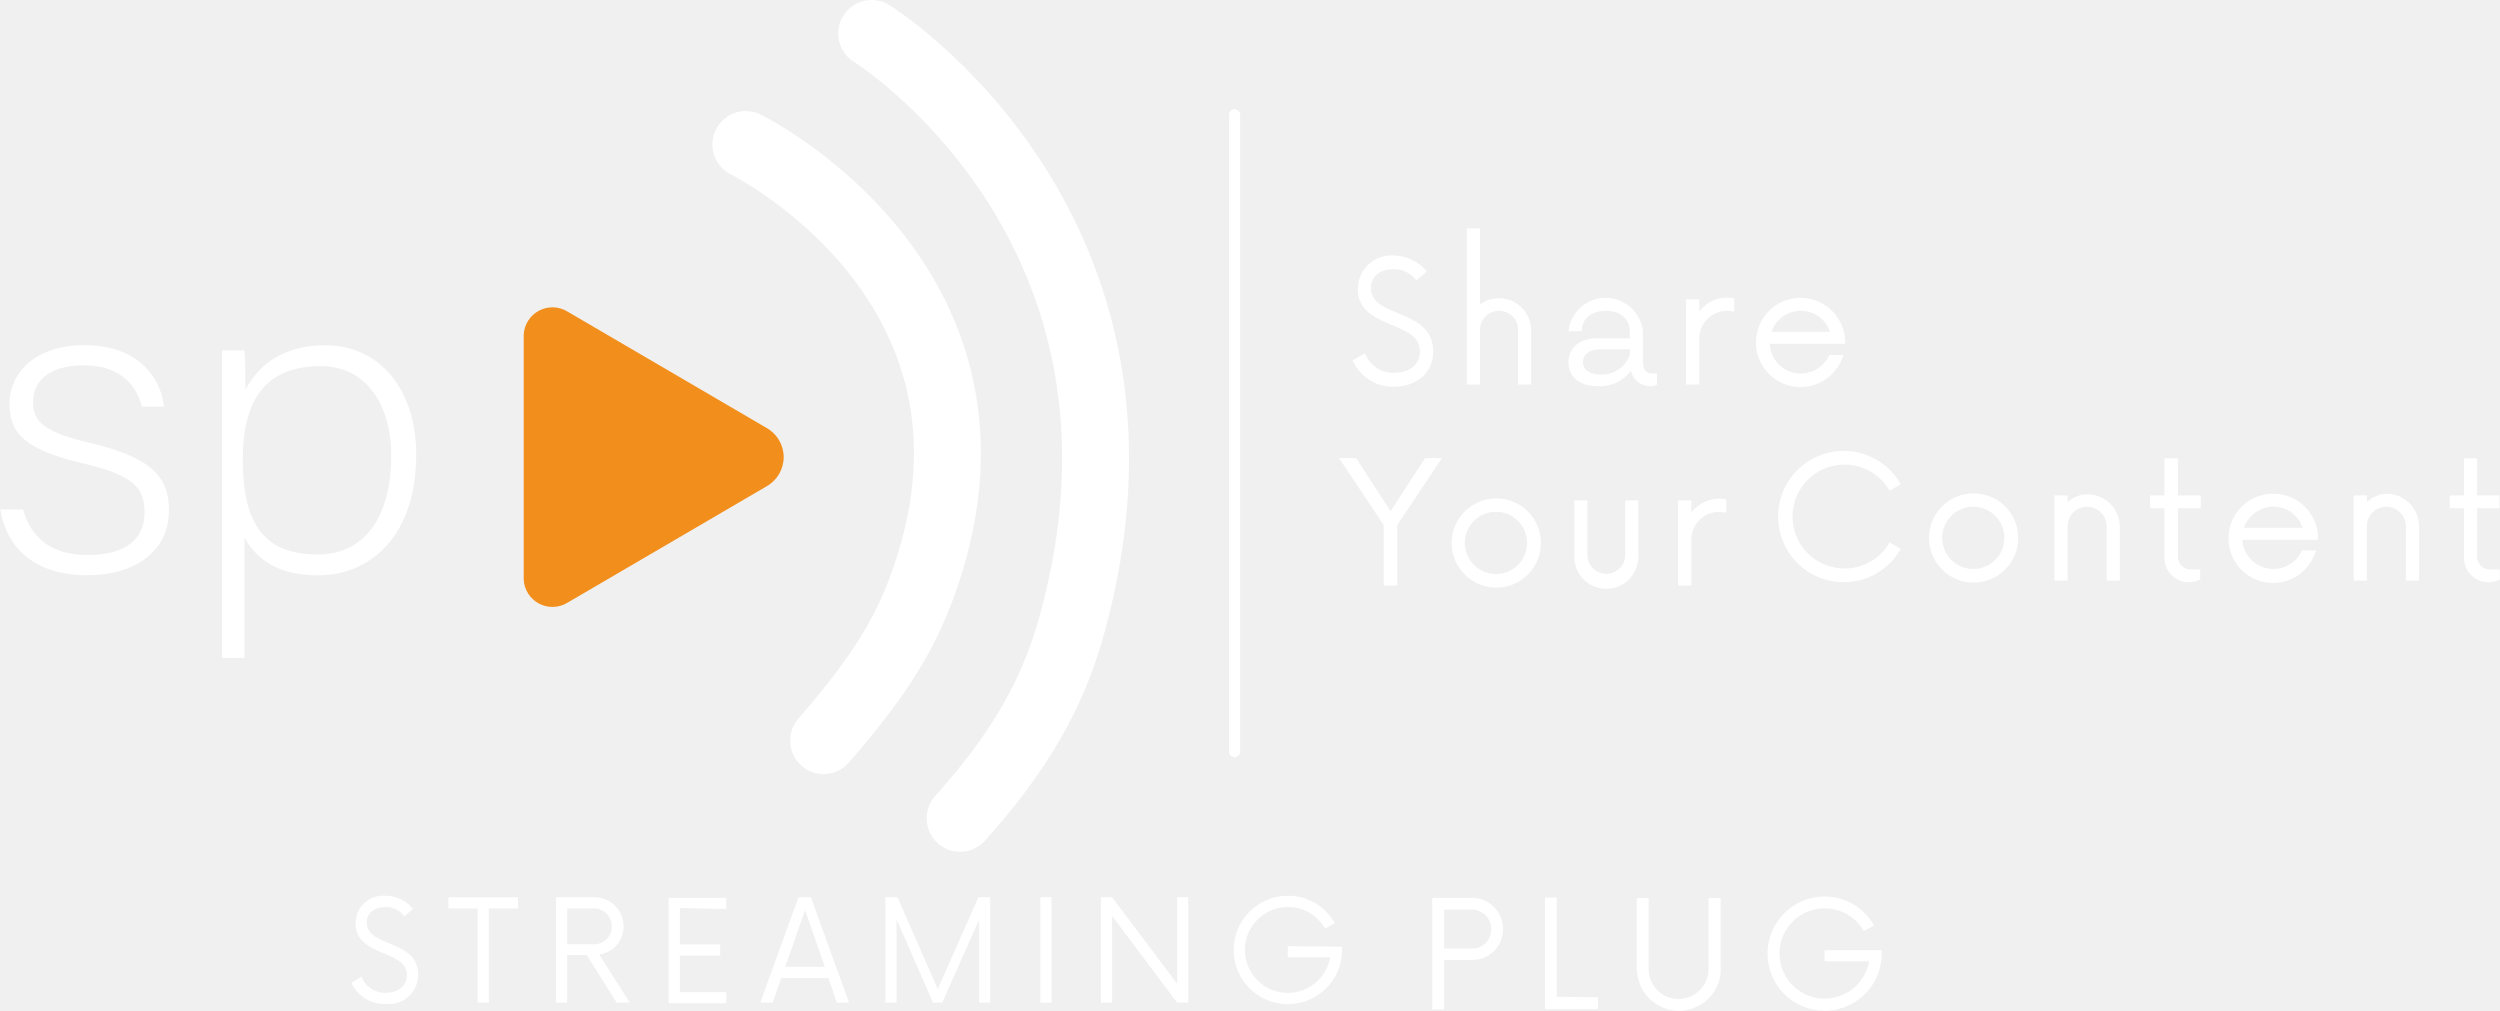
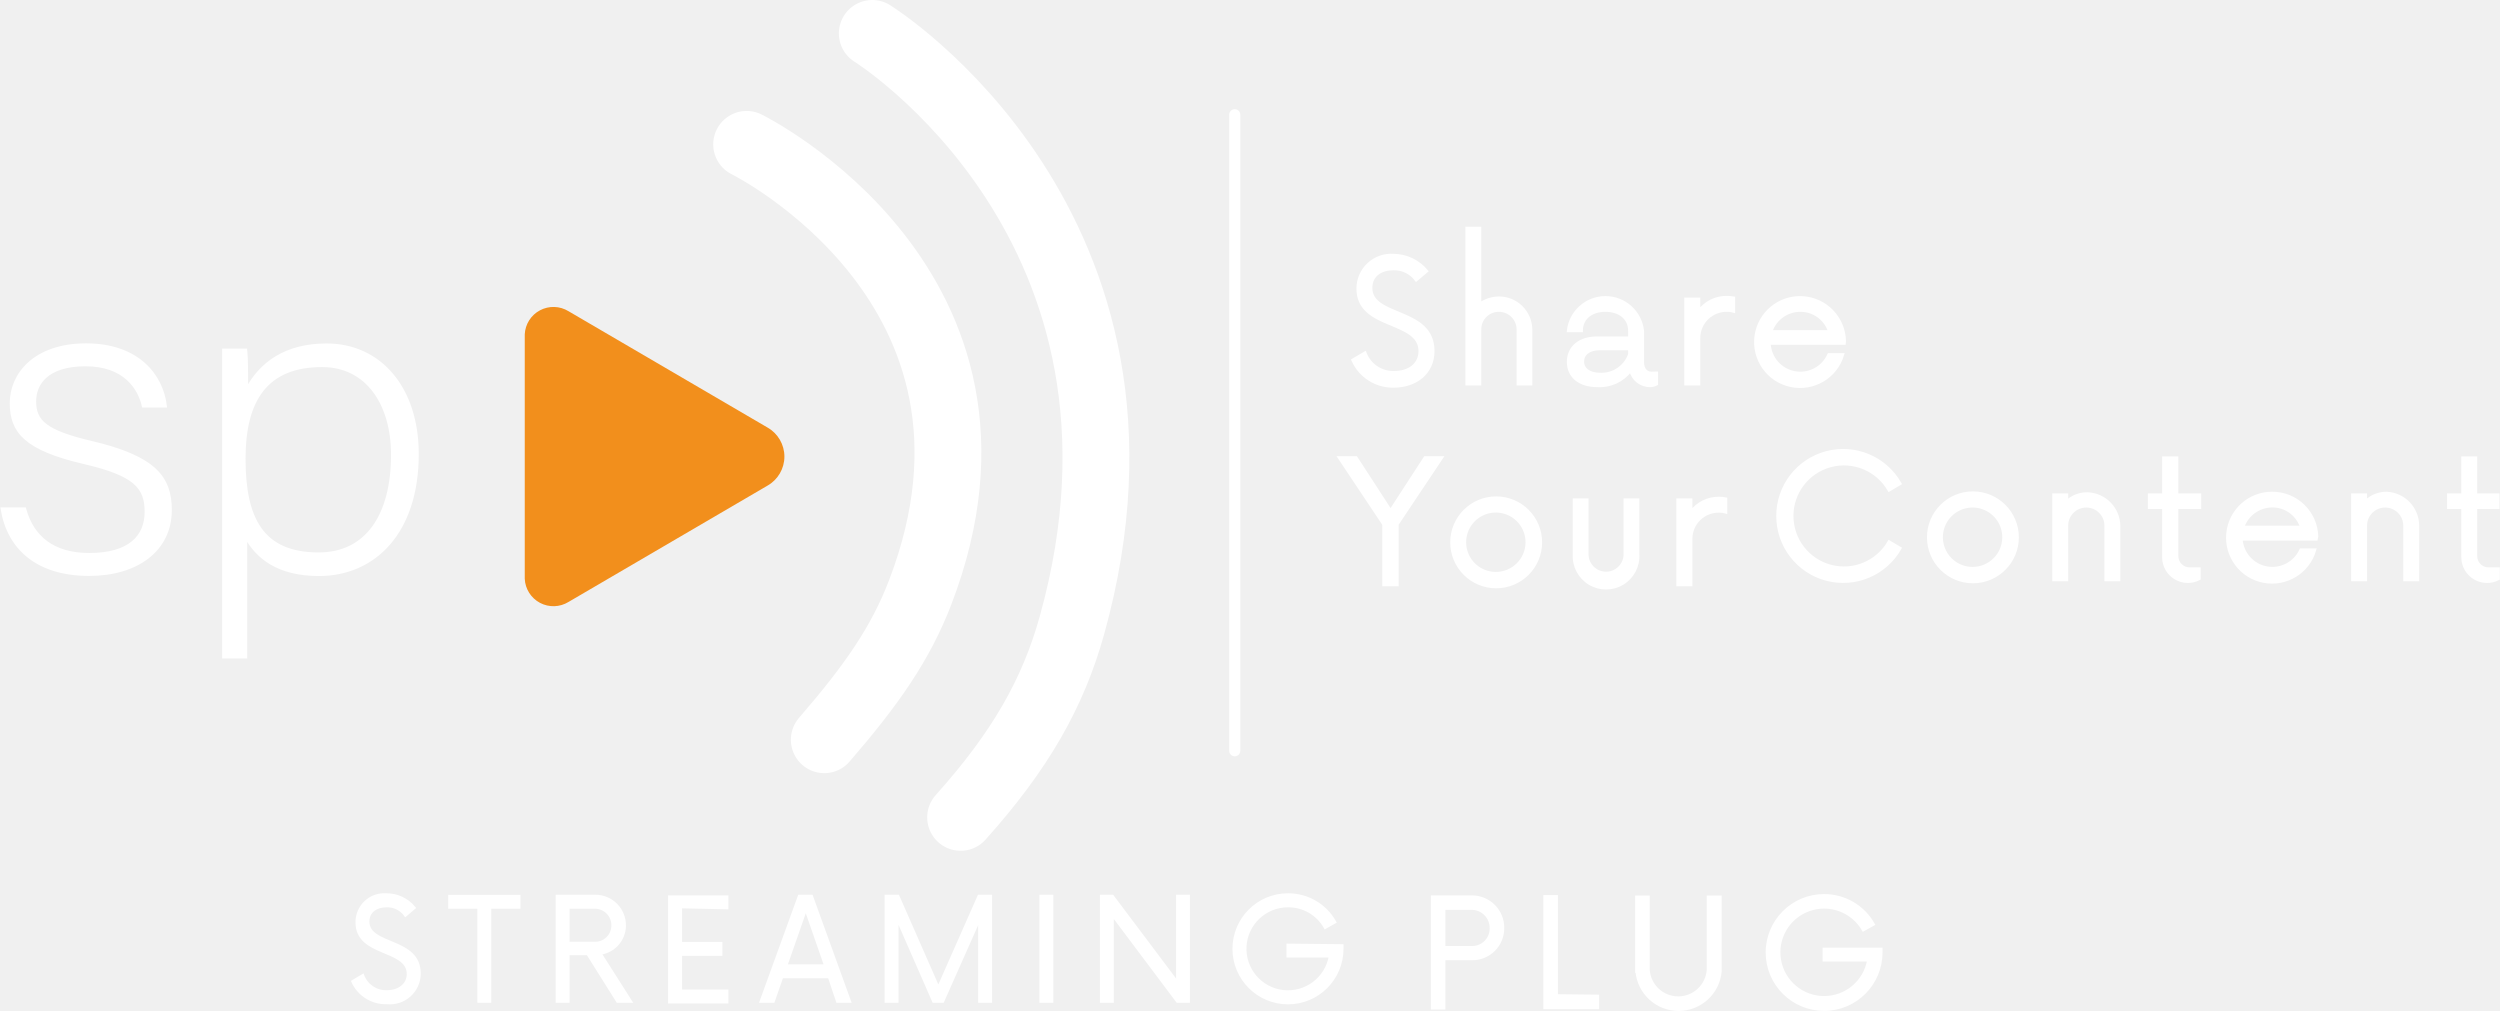
- <svg xmlns="http://www.w3.org/2000/svg" id="Layer_1" data-name="Layer 1" viewBox="0 0 224.17 90.61">
+ <svg xmlns="http://www.w3.org/2000/svg" id="Layer_1" data-name="Layer 1" viewBox="0 0 224.44 90.74">
  <defs>
-     <style>.cls-1{fill:#f28f1c;}.cls-2,.cls-3{fill:none;stroke:#fff;stroke-linecap:round;stroke-miterlimit:10;}.cls-2{stroke-width:6px;}.cls-4{fill:#fff;}</style>
+     <style>.cls-1{fill:#f28f1c;}.cls-2,.cls-3{fill:none;stroke-linecap:round;}.cls-2,.cls-3,.cls-4{stroke:#fff;stroke-miterlimit:10;}.cls-2{stroke-width:6px;}.cls-4{fill:#fff;stroke-width:0.25px;}</style>
  </defs>
  <g id="logo_white">
-     <path class="cls-1" d="M59.67,146.7v21.94a2.58,2.58,0,0,0,3.93,2.08l17.86-10.44a3,3,0,0,0,0-5.22L63.6,144.62A2.58,2.58,0,0,0,59.67,146.7Z" transform="translate(-12.71 -116.68)" />
-     <path class="cls-2" d="M79.59,129.64s26.05,12.84,15.6,40.17c-1.75,4.58-4.32,8.3-8.63,13.28" transform="translate(-12.71 -116.68)" />
-     <path class="cls-2" d="M90.87,119.68S118.76,137,108.8,172.8c-1.7,6.12-4.65,11.29-10,17.26" transform="translate(-12.71 -116.68)" />
-     <line class="cls-3" x1="110.7" y1="10.3" x2="110.7" y2="67.4" />
-     <path class="cls-4" d="M14.78,162.36c.7,2.56,2.57,4.09,5.79,4.09,3.63,0,5.1-1.61,5.1-3.82s-1-3.35-5.55-4.41c-5.25-1.22-6.56-2.76-6.56-5.35s2.12-5.24,6.73-5.24,6.8,2.71,7.13,5.51h-2c-.37-1.65-1.71-3.7-5.18-3.7s-4.56,1.69-4.56,3.27c0,1.81,1,2.71,5,3.66,5.75,1.34,7.18,3.15,7.18,6.1,0,3.59-3,5.79-7.3,5.79-4.65,0-7.25-2.36-7.82-5.9Z" transform="translate(-12.71 -116.68)" />
-     <path class="cls-4" d="M34.63,164.88v10.79h-2V152.94c0-1.61,0-3.34,0-4.84h2c.08.75.08,1.93.08,3.54,1.26-2.36,3.5-4,7.17-4,4.81,0,8.15,3.9,8.15,9.8,0,7.09-3.91,10.83-8.84,10.83C37.52,168.26,35.65,166.73,34.63,164.88Zm13.16-7.37c0-4.57-2.28-8-6.31-8-4.94,0-7,3-7,8.35s1.59,8.54,6.68,8.54C45.43,166.41,47.79,163,47.79,157.51Z" transform="translate(-12.71 -116.68)" />
-     <path class="cls-4" d="M44.22,204.79l.91-.54a2.22,2.22,0,0,0,2.18,1.45c1,0,1.89-.57,1.89-1.57,0-2.35-4.6-1.6-4.6-4.64A2.46,2.46,0,0,1,47.23,197a3.22,3.22,0,0,1,2.52,1.18l-.79.67a2,2,0,0,0-1.7-.84c-.88,0-1.66.46-1.66,1.4,0,2.26,4.61,1.47,4.61,4.68a2.65,2.65,0,0,1-2.92,2.62A3.25,3.25,0,0,1,44.22,204.79Z" transform="translate(-12.71 -116.68)" />
-     <path class="cls-4" d="M59.16,198.14H56.54v8.44h-1v-8.44H52.92v-1h6.24Z" transform="translate(-12.71 -116.68)" />
-     <path class="cls-4" d="M69.18,206.58H68l-2.68-4.27H63.57v4.27h-1v-9.45H66a2.62,2.62,0,0,1,2.63,2.65,2.53,2.53,0,0,1-2.19,2.49Zm-3.3-5.23a1.58,1.58,0,0,0,1.69-1.61,1.6,1.6,0,0,0-1.69-1.6H63.57v3.21Z" transform="translate(-12.71 -116.68)" />
-     <path class="cls-4" d="M73.67,198.1v3.27h3.62v1H73.67v3.27h4.16v1H72.66v-9.45h5.17v1Z" transform="translate(-12.71 -116.68)" />
-     <path class="cls-4" d="M87,204.38H82.76l-.77,2.2H80.88l3.43-9.45h1.11l3.42,9.45h-1.1Zm-.33-1-1.77-5.09-1.78,5.09Z" transform="translate(-12.71 -116.68)" />
-     <path class="cls-4" d="M101.5,197.13v9.45h-1v-7.43l-3.3,7.43h-.83l-3.27-7.47v7.47h-1v-9.45h1.08l3.62,8.24,3.64-8.24Z" transform="translate(-12.71 -116.68)" />
-     <path class="cls-4" d="M106,197.13h1v9.45h-1Z" transform="translate(-12.71 -116.68)" />
-     <path class="cls-4" d="M119.26,197.13v9.45h-1l-5.83-7.77v7.77h-1v-9.45h1l5.84,7.77v-7.77Z" transform="translate(-12.71 -116.68)" />
-     <path class="cls-4" d="M133.05,201.57v.29a4.86,4.86,0,1,1-4.86-4.86,4.8,4.8,0,0,1,4.21,2.46l-.87.49a3.78,3.78,0,0,0-3.34-1.94,3.85,3.85,0,1,0,3.79,4.51h-3.8v-1Z" transform="translate(-12.71 -116.68)" />
-     <path class="cls-4" d="M147.48,200a2.74,2.74,0,0,1-2.77,2.76H142.2v4.43h-1.06v-10h3.57A2.77,2.77,0,0,1,147.48,200Zm-1.06,0a1.74,1.74,0,0,0-1.81-1.76H142.2v3.49h2.41A1.69,1.69,0,0,0,146.42,200Z" transform="translate(-12.71 -116.68)" />
-     <path class="cls-4" d="M156,206.1v1.06h-4.76v-10h1.06v8.9Z" transform="translate(-12.71 -116.68)" />
-     <path class="cls-4" d="M159.48,203.89V197.2h1.06v6.53a2.69,2.69,0,0,0,5.37,0V197.2H167v6.69a3.76,3.76,0,0,1-7.49,0Z" transform="translate(-12.71 -116.68)" />
-     <path class="cls-4" d="M181.44,201.88v.3a5.12,5.12,0,1,1-5.12-5.11,5.07,5.07,0,0,1,4.43,2.59l-.91.51a4.05,4.05,0,1,0,.47,2.71h-4v-1Z" transform="translate(-12.71 -116.68)" />
-     <path class="cls-4" d="M134,149l1.11-.65a2.69,2.69,0,0,0,2.63,1.76c1.28,0,2.29-.69,2.29-1.91,0-2.85-5.57-1.93-5.57-5.61a3,3,0,0,1,3.19-3,3.91,3.91,0,0,1,3,1.43l-.95.8a2.44,2.44,0,0,0-2.06-1c-1.07,0-2,.55-2,1.7,0,2.73,5.58,1.78,5.58,5.67,0,2-1.59,3.17-3.54,3.17A3.94,3.94,0,0,1,134,149Z" transform="translate(-12.71 -116.68)" />
-     <path class="cls-4" d="M150,146.27v4.89h-1.16v-4.89a1.71,1.71,0,0,0-1.72-1.72,1.69,1.69,0,0,0-1.7,1.72v4.89h-1.18v-14h1.18v6.81a3,3,0,0,1,1.7-.55A2.87,2.87,0,0,1,150,146.27Z" transform="translate(-12.71 -116.68)" />
-     <path class="cls-4" d="M161.29,150.16v1a1.15,1.15,0,0,1-.57.15,1.78,1.78,0,0,1-1.77-1.38,3.46,3.46,0,0,1-3,1.38c-1.6,0-2.6-.84-2.6-2.14s1-2.16,2.58-2.16h2.92v-.63c0-1.18-.95-1.83-2.16-1.83s-2.15.65-2.15,1.83h-1.19a3.36,3.36,0,0,1,6.68,0v2.79c0,.71.37,1,.79,1Zm-2.44-1.66V148h-2.67c-.94,0-1.53.45-1.53,1.14s.61,1.13,1.55,1.13A2.68,2.68,0,0,0,158.85,148.5Z" transform="translate(-12.71 -116.68)" />
-     <path class="cls-4" d="M168.21,143.42v1.21a1.79,1.79,0,0,0-.59-.08,2.48,2.48,0,0,0-2.54,2.46v4.15h-1.19v-7.64h1.19v1.09a3.06,3.06,0,0,1,2.54-1.24A3.42,3.42,0,0,1,168.21,143.42Z" transform="translate(-12.71 -116.68)" />
-     <path class="cls-4" d="M178.14,147.51H171.4a2.79,2.79,0,0,0,5.34,1H178a4,4,0,1,1,.16-1.2Zm-6.59-1.07h5.25a2.73,2.73,0,0,0-2.61-1.89A2.78,2.78,0,0,0,171.55,146.44Z" transform="translate(-12.71 -116.68)" />
-     <path class="cls-4" d="M138,163.75v5.44h-1.22v-5.43l-4-6h1.53l3.09,4.76,3.09-4.76H142Z" transform="translate(-12.71 -116.68)" />
-     <path class="cls-4" d="M142.88,165.37a4,4,0,1,1,4,4A4,4,0,0,1,142.88,165.37Zm6.76,0a2.79,2.79,0,1,0-2.79,2.78A2.79,2.79,0,0,0,149.64,165.37Z" transform="translate(-12.71 -116.68)" />
-     <path class="cls-4" d="M153.88,166.44v-4.89h1.17v4.75a1.7,1.7,0,1,0,3.39,0v-4.75h1.17v4.89a2.87,2.87,0,1,1-5.73,0Z" transform="translate(-12.71 -116.68)" />
-     <path class="cls-4" d="M167.5,161.46v1.2a1.86,1.86,0,0,0-.6-.08,2.48,2.48,0,0,0-2.53,2.46v4.15h-1.19v-7.64h1.19v1.09a3.09,3.09,0,0,1,2.53-1.24A2.71,2.71,0,0,1,167.5,161.46Z" transform="translate(-12.71 -116.68)" />
-     <path class="cls-4" d="M172.15,163a5.88,5.88,0,0,1,11-2.9l-1,.59a4.66,4.66,0,1,0,0,4.62l1,.59a5.88,5.88,0,0,1-11-2.9Z" transform="translate(-12.71 -116.68)" />
-     <path class="cls-4" d="M185.68,164.92a4,4,0,1,1,4,4A4,4,0,0,1,185.68,164.92Zm6.76,0a2.79,2.79,0,1,0-2.79,2.78A2.79,2.79,0,0,0,192.44,164.92Z" transform="translate(-12.71 -116.68)" />
-     <path class="cls-4" d="M202.79,163.87v4.87h-1.18v-4.87a1.75,1.75,0,0,0-3.5,0v4.87h-1.18V161.1h1.18v.61A2.66,2.66,0,0,1,200,161,2.93,2.93,0,0,1,202.79,163.87Z" transform="translate(-12.71 -116.68)" />
-     <path class="cls-4" d="M208,162.25v4.33a1.13,1.13,0,0,0,1.15,1.16H210v.9a2.19,2.19,0,0,1-3.21-1.91v-4.48h-1.28V161.1h1.28v-3.32H208v3.32h2.05v1.15Z" transform="translate(-12.71 -116.68)" />
-     <path class="cls-4" d="M220.51,165.09h-6.74a2.8,2.8,0,0,0,5.35.95h1.26a4,4,0,1,1-3.82-5.09,4,4,0,0,1,4,3.89ZM213.92,164h5.25a2.73,2.73,0,0,0-2.61-1.89A2.8,2.8,0,0,0,213.92,164Z" transform="translate(-12.71 -116.68)" />
-     <path class="cls-4" d="M229.62,163.87v4.87h-1.18v-4.87a1.75,1.75,0,0,0-3.5,0v4.87h-1.18V161.1h1.18v.61a2.66,2.66,0,0,1,1.85-.76A2.93,2.93,0,0,1,229.62,163.87Z" transform="translate(-12.71 -116.68)" />
-     <path class="cls-4" d="M234.83,162.25v4.33a1.13,1.13,0,0,0,1.15,1.16h.88v.9a2.19,2.19,0,0,1-3.21-1.91v-4.48h-1.28V161.1h1.28v-3.32h1.18v3.32h2v1.15Z" transform="translate(-12.71 -116.68)" />
+     <path class="cls-1" d="M59.67,146.7v21.94a2.58,2.58,0,0,0,3.93,2.08l17.86-10.44a3,3,0,0,0,0-5.22L63.6,144.62A2.58,2.58,0,0,0,59.67,146.7Z" transform="translate(-12.56 -116.68)" />
+     <path class="cls-2" d="M79.59,129.64s26.05,12.84,15.6,40.17c-1.75,4.58-4.32,8.3-8.63,13.28" transform="translate(-12.56 -116.68)" />
+     <path class="cls-2" d="M90.87,119.68S118.76,137,108.8,172.8c-1.7,6.12-4.65,11.29-10,17.26" transform="translate(-12.56 -116.68)" />
+     <line class="cls-3" x1="110.85" y1="10.3" x2="110.85" y2="67.4" />
+     <path class="cls-4" d="M14.78,162.36c.7,2.56,2.57,4.09,5.79,4.09,3.63,0,5.1-1.61,5.1-3.82s-1-3.35-5.55-4.41c-5.25-1.22-6.56-2.76-6.56-5.35s2.12-5.24,6.73-5.24,6.8,2.71,7.13,5.51h-2c-.37-1.65-1.71-3.7-5.18-3.7s-4.56,1.69-4.56,3.27c0,1.81,1,2.71,5,3.66,5.75,1.34,7.18,3.15,7.18,6.1,0,3.59-3,5.79-7.3,5.79-4.65,0-7.25-2.36-7.82-5.9Z" transform="translate(-12.56 -116.68)" />
+     <path class="cls-4" d="M34.63,164.88v10.79h-2V152.94c0-1.61,0-3.34,0-4.84h2c.08.75.08,1.93.08,3.54,1.26-2.36,3.5-4,7.17-4,4.81,0,8.15,3.9,8.15,9.8,0,7.09-3.91,10.83-8.84,10.83C37.52,168.26,35.65,166.73,34.63,164.88Zm13.16-7.37c0-4.57-2.28-8-6.31-8-4.94,0-7,3-7,8.35s1.59,8.54,6.68,8.54C45.43,166.41,47.79,163,47.79,157.51Z" transform="translate(-12.56 -116.68)" />
+     <path class="cls-4" d="M44.22,204.79l.91-.54a2.22,2.22,0,0,0,2.18,1.45c1,0,1.89-.57,1.89-1.57,0-2.35-4.6-1.6-4.6-4.64A2.46,2.46,0,0,1,47.23,197a3.22,3.22,0,0,1,2.52,1.18l-.79.67a2,2,0,0,0-1.7-.84c-.88,0-1.66.46-1.66,1.4,0,2.26,4.61,1.47,4.61,4.68a2.65,2.65,0,0,1-2.92,2.62A3.25,3.25,0,0,1,44.22,204.79Z" transform="translate(-12.56 -116.68)" />
+     <path class="cls-4" d="M59.16,198.14H56.54v8.44h-1v-8.44H52.92v-1h6.24Z" transform="translate(-12.56 -116.68)" />
+     <path class="cls-4" d="M69.18,206.58H68l-2.68-4.27H63.57v4.27h-1v-9.45H66a2.62,2.62,0,0,1,2.63,2.65,2.53,2.53,0,0,1-2.19,2.49Zm-3.3-5.23a1.58,1.58,0,0,0,1.69-1.61,1.6,1.6,0,0,0-1.69-1.6H63.57v3.21Z" transform="translate(-12.56 -116.68)" />
+     <path class="cls-4" d="M73.67,198.1v3.27h3.62v1H73.67v3.27h4.16v1H72.66v-9.45h5.17v1Z" transform="translate(-12.56 -116.68)" />
+     <path class="cls-4" d="M87,204.38H82.76l-.77,2.2H80.88l3.43-9.45h1.11l3.42,9.45h-1.1Zm-.33-1-1.77-5.09-1.78,5.09Z" transform="translate(-12.56 -116.68)" />
+     <path class="cls-4" d="M101.5,197.13v9.45h-1v-7.43l-3.3,7.43h-.83l-3.27-7.47v7.47h-1v-9.45h1.08l3.62,8.24,3.64-8.24Z" transform="translate(-12.56 -116.68)" />
+     <path class="cls-4" d="M106,197.13h1v9.45h-1Z" transform="translate(-12.56 -116.68)" />
+     <path class="cls-4" d="M119.26,197.13v9.45h-1l-5.83-7.77v7.77h-1v-9.45h1l5.84,7.77v-7.77Z" transform="translate(-12.56 -116.68)" />
+     <path class="cls-4" d="M133.05,201.57v.29a4.86,4.86,0,1,1-4.86-4.86,4.8,4.8,0,0,1,4.21,2.46l-.87.49a3.78,3.78,0,0,0-3.34-1.94,3.85,3.85,0,1,0,3.79,4.51h-3.8v-1Z" transform="translate(-12.56 -116.68)" />
+     <path class="cls-4" d="M147.48,200a2.74,2.74,0,0,1-2.77,2.76H142.2v4.43h-1.06v-10h3.57A2.77,2.77,0,0,1,147.48,200Zm-1.06,0a1.74,1.74,0,0,0-1.81-1.76H142.2v3.49h2.41A1.69,1.69,0,0,0,146.42,200Z" transform="translate(-12.56 -116.68)" />
+     <path class="cls-4" d="M156,206.1v1.06h-4.76v-10h1.06v8.9Z" transform="translate(-12.56 -116.68)" />
+     <path class="cls-4" d="M159.48,203.89V197.2h1.06v6.53a2.69,2.69,0,0,0,5.37,0V197.2H167v6.69a3.76,3.76,0,0,1-7.49,0Z" transform="translate(-12.56 -116.68)" />
+     <path class="cls-4" d="M181.44,201.88v.3a5.12,5.12,0,1,1-5.12-5.11,5.07,5.07,0,0,1,4.43,2.59l-.91.51a4.05,4.05,0,1,0,.47,2.71h-4v-1Z" transform="translate(-12.56 -116.68)" />
+     <path class="cls-4" d="M134,149l1.11-.65a2.69,2.69,0,0,0,2.63,1.76c1.28,0,2.29-.69,2.29-1.91,0-2.85-5.57-1.93-5.57-5.61a3,3,0,0,1,3.19-3,3.91,3.91,0,0,1,3,1.43l-.95.8a2.44,2.44,0,0,0-2.06-1c-1.07,0-2,.55-2,1.7,0,2.73,5.58,1.78,5.58,5.67,0,2-1.59,3.17-3.54,3.17A3.94,3.94,0,0,1,134,149Z" transform="translate(-12.56 -116.68)" />
+     <path class="cls-4" d="M150,146.27v4.89h-1.16v-4.89a1.71,1.71,0,0,0-1.72-1.72,1.69,1.69,0,0,0-1.7,1.72v4.89h-1.18v-14h1.18v6.81a3,3,0,0,1,1.7-.55A2.87,2.87,0,0,1,150,146.27Z" transform="translate(-12.56 -116.68)" />
+     <path class="cls-4" d="M161.29,150.16v1a1.15,1.15,0,0,1-.57.15,1.78,1.78,0,0,1-1.77-1.38,3.46,3.46,0,0,1-3,1.38c-1.6,0-2.6-.84-2.6-2.14s1-2.16,2.58-2.16h2.92v-.63c0-1.18-.95-1.83-2.16-1.83s-2.15.65-2.15,1.83h-1.19a3.36,3.36,0,0,1,6.68,0v2.79c0,.71.37,1,.79,1Zm-2.44-1.66V148h-2.67c-.94,0-1.53.45-1.53,1.14s.61,1.13,1.55,1.13A2.68,2.68,0,0,0,158.85,148.5Z" transform="translate(-12.56 -116.68)" />
+     <path class="cls-4" d="M168.21,143.42v1.21a1.79,1.79,0,0,0-.59-.08,2.48,2.48,0,0,0-2.54,2.46v4.15h-1.19v-7.64h1.19v1.09a3.06,3.06,0,0,1,2.54-1.24A3.42,3.42,0,0,1,168.21,143.42Z" transform="translate(-12.56 -116.68)" />
+     <path class="cls-4" d="M178.14,147.51H171.4a2.79,2.79,0,0,0,5.34,1H178a4,4,0,1,1,.16-1.2Zm-6.59-1.07h5.25a2.73,2.73,0,0,0-2.61-1.89A2.78,2.78,0,0,0,171.55,146.44Z" transform="translate(-12.56 -116.68)" />
+     <path class="cls-4" d="M138,163.75v5.44h-1.22v-5.43l-4-6h1.53l3.09,4.76,3.09-4.76H142Z" transform="translate(-12.56 -116.68)" />
+     <path class="cls-4" d="M142.88,165.37a4,4,0,1,1,4,4A4,4,0,0,1,142.88,165.37Zm6.76,0a2.79,2.79,0,1,0-2.79,2.78A2.79,2.79,0,0,0,149.64,165.37Z" transform="translate(-12.56 -116.68)" />
+     <path class="cls-4" d="M153.88,166.44v-4.89h1.17v4.75a1.7,1.7,0,1,0,3.39,0v-4.75h1.17v4.89a2.87,2.87,0,1,1-5.73,0Z" transform="translate(-12.56 -116.68)" />
+     <path class="cls-4" d="M167.5,161.46v1.2a1.86,1.86,0,0,0-.6-.08,2.48,2.48,0,0,0-2.53,2.46v4.15h-1.19v-7.64h1.19v1.09a3.09,3.09,0,0,1,2.53-1.24A2.71,2.71,0,0,1,167.5,161.46Z" transform="translate(-12.56 -116.68)" />
+     <path class="cls-4" d="M172.15,163a5.88,5.88,0,0,1,11-2.9l-1,.59a4.66,4.66,0,1,0,0,4.62l1,.59a5.88,5.88,0,0,1-11-2.9Z" transform="translate(-12.56 -116.68)" />
+     <path class="cls-4" d="M185.68,164.92a4,4,0,1,1,4,4A4,4,0,0,1,185.68,164.92Zm6.76,0a2.79,2.79,0,1,0-2.79,2.78A2.79,2.79,0,0,0,192.44,164.92Z" transform="translate(-12.56 -116.68)" />
+     <path class="cls-4" d="M202.79,163.87v4.87h-1.18v-4.87a1.75,1.75,0,0,0-3.5,0v4.87h-1.18V161.1h1.18v.61A2.66,2.66,0,0,1,200,161,2.93,2.93,0,0,1,202.79,163.87Z" transform="translate(-12.56 -116.68)" />
+     <path class="cls-4" d="M208,162.25v4.33a1.13,1.13,0,0,0,1.15,1.16H210v.9a2.19,2.19,0,0,1-3.21-1.91v-4.48h-1.28V161.1h1.28v-3.32H208v3.32h2.05v1.15Z" transform="translate(-12.56 -116.68)" />
+     <path class="cls-4" d="M220.51,165.09h-6.74a2.8,2.8,0,0,0,5.35.95h1.26a4,4,0,1,1-3.82-5.09,4,4,0,0,1,4,3.89ZM213.92,164h5.25a2.73,2.73,0,0,0-2.61-1.89A2.8,2.8,0,0,0,213.92,164Z" transform="translate(-12.56 -116.68)" />
+     <path class="cls-4" d="M229.62,163.87v4.87h-1.18v-4.87a1.75,1.75,0,0,0-3.5,0v4.87h-1.18V161.1h1.18v.61a2.66,2.66,0,0,1,1.85-.76A2.93,2.93,0,0,1,229.62,163.87Z" transform="translate(-12.56 -116.68)" />
+     <path class="cls-4" d="M234.83,162.25v4.33a1.13,1.13,0,0,0,1.15,1.16h.88v.9a2.19,2.19,0,0,1-3.21-1.91v-4.48h-1.28V161.1h1.28v-3.32h1.18v3.32h2v1.15Z" transform="translate(-12.56 -116.68)" />
  </g>
</svg>
